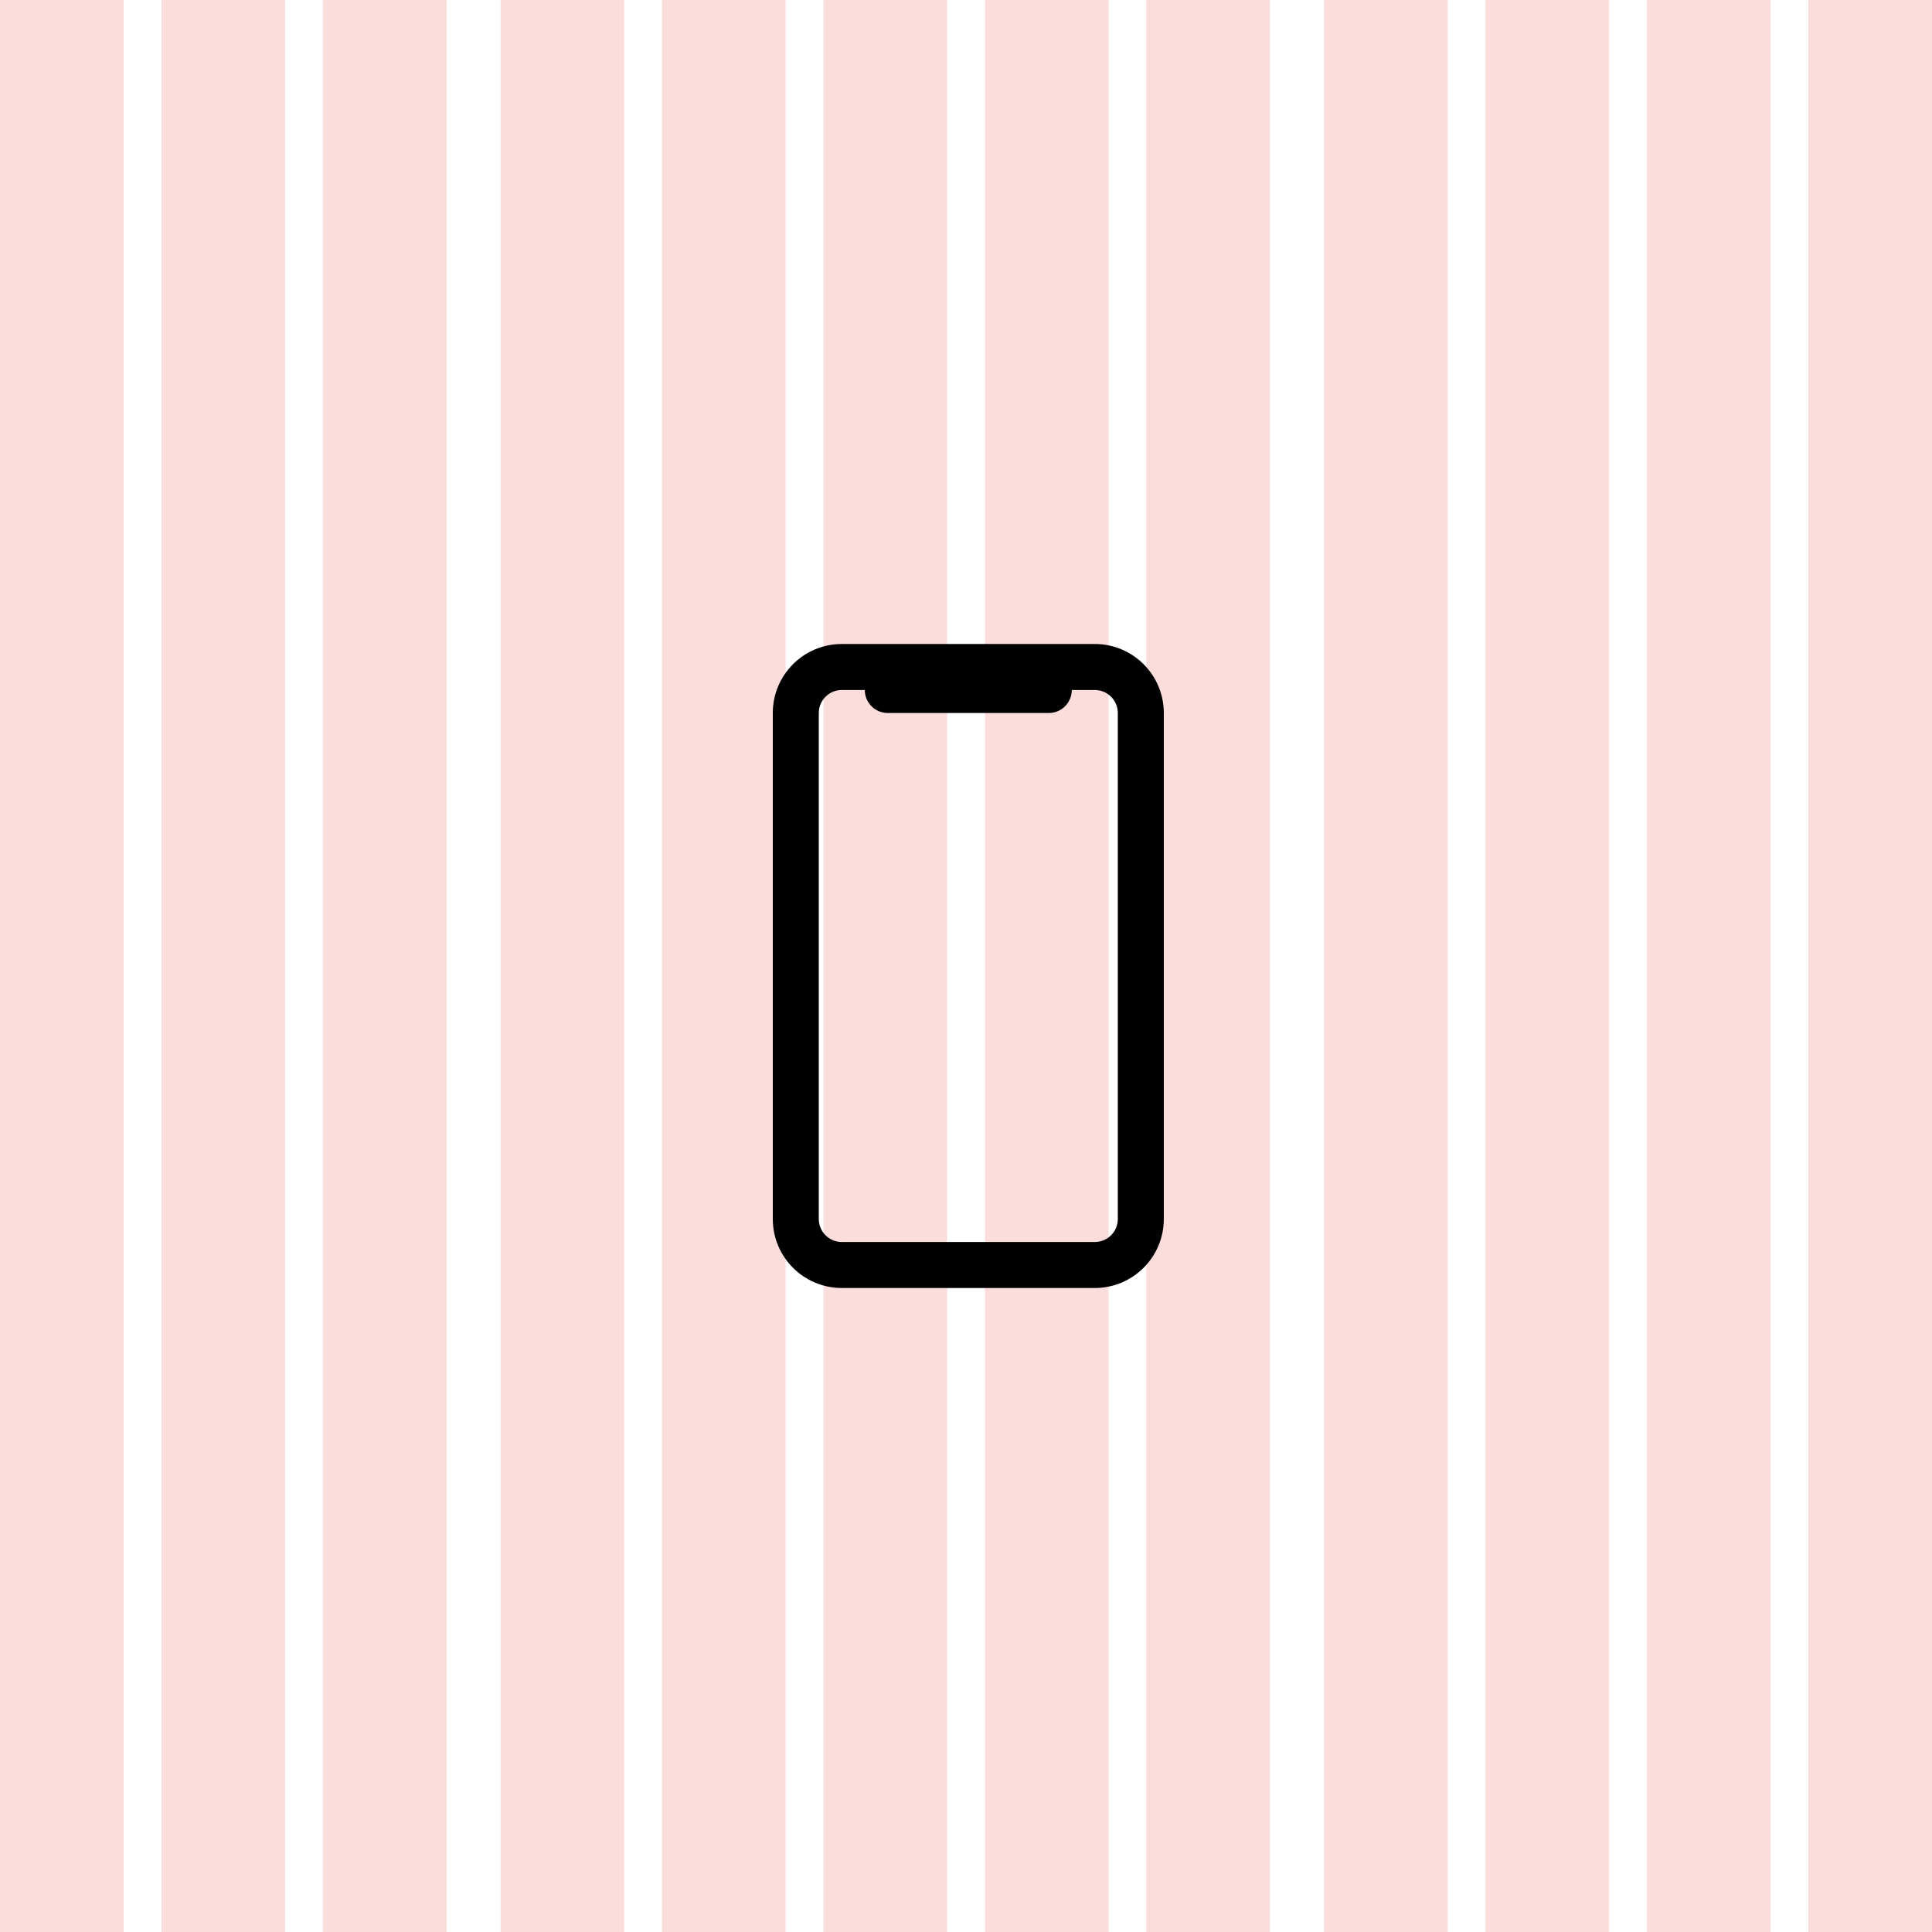
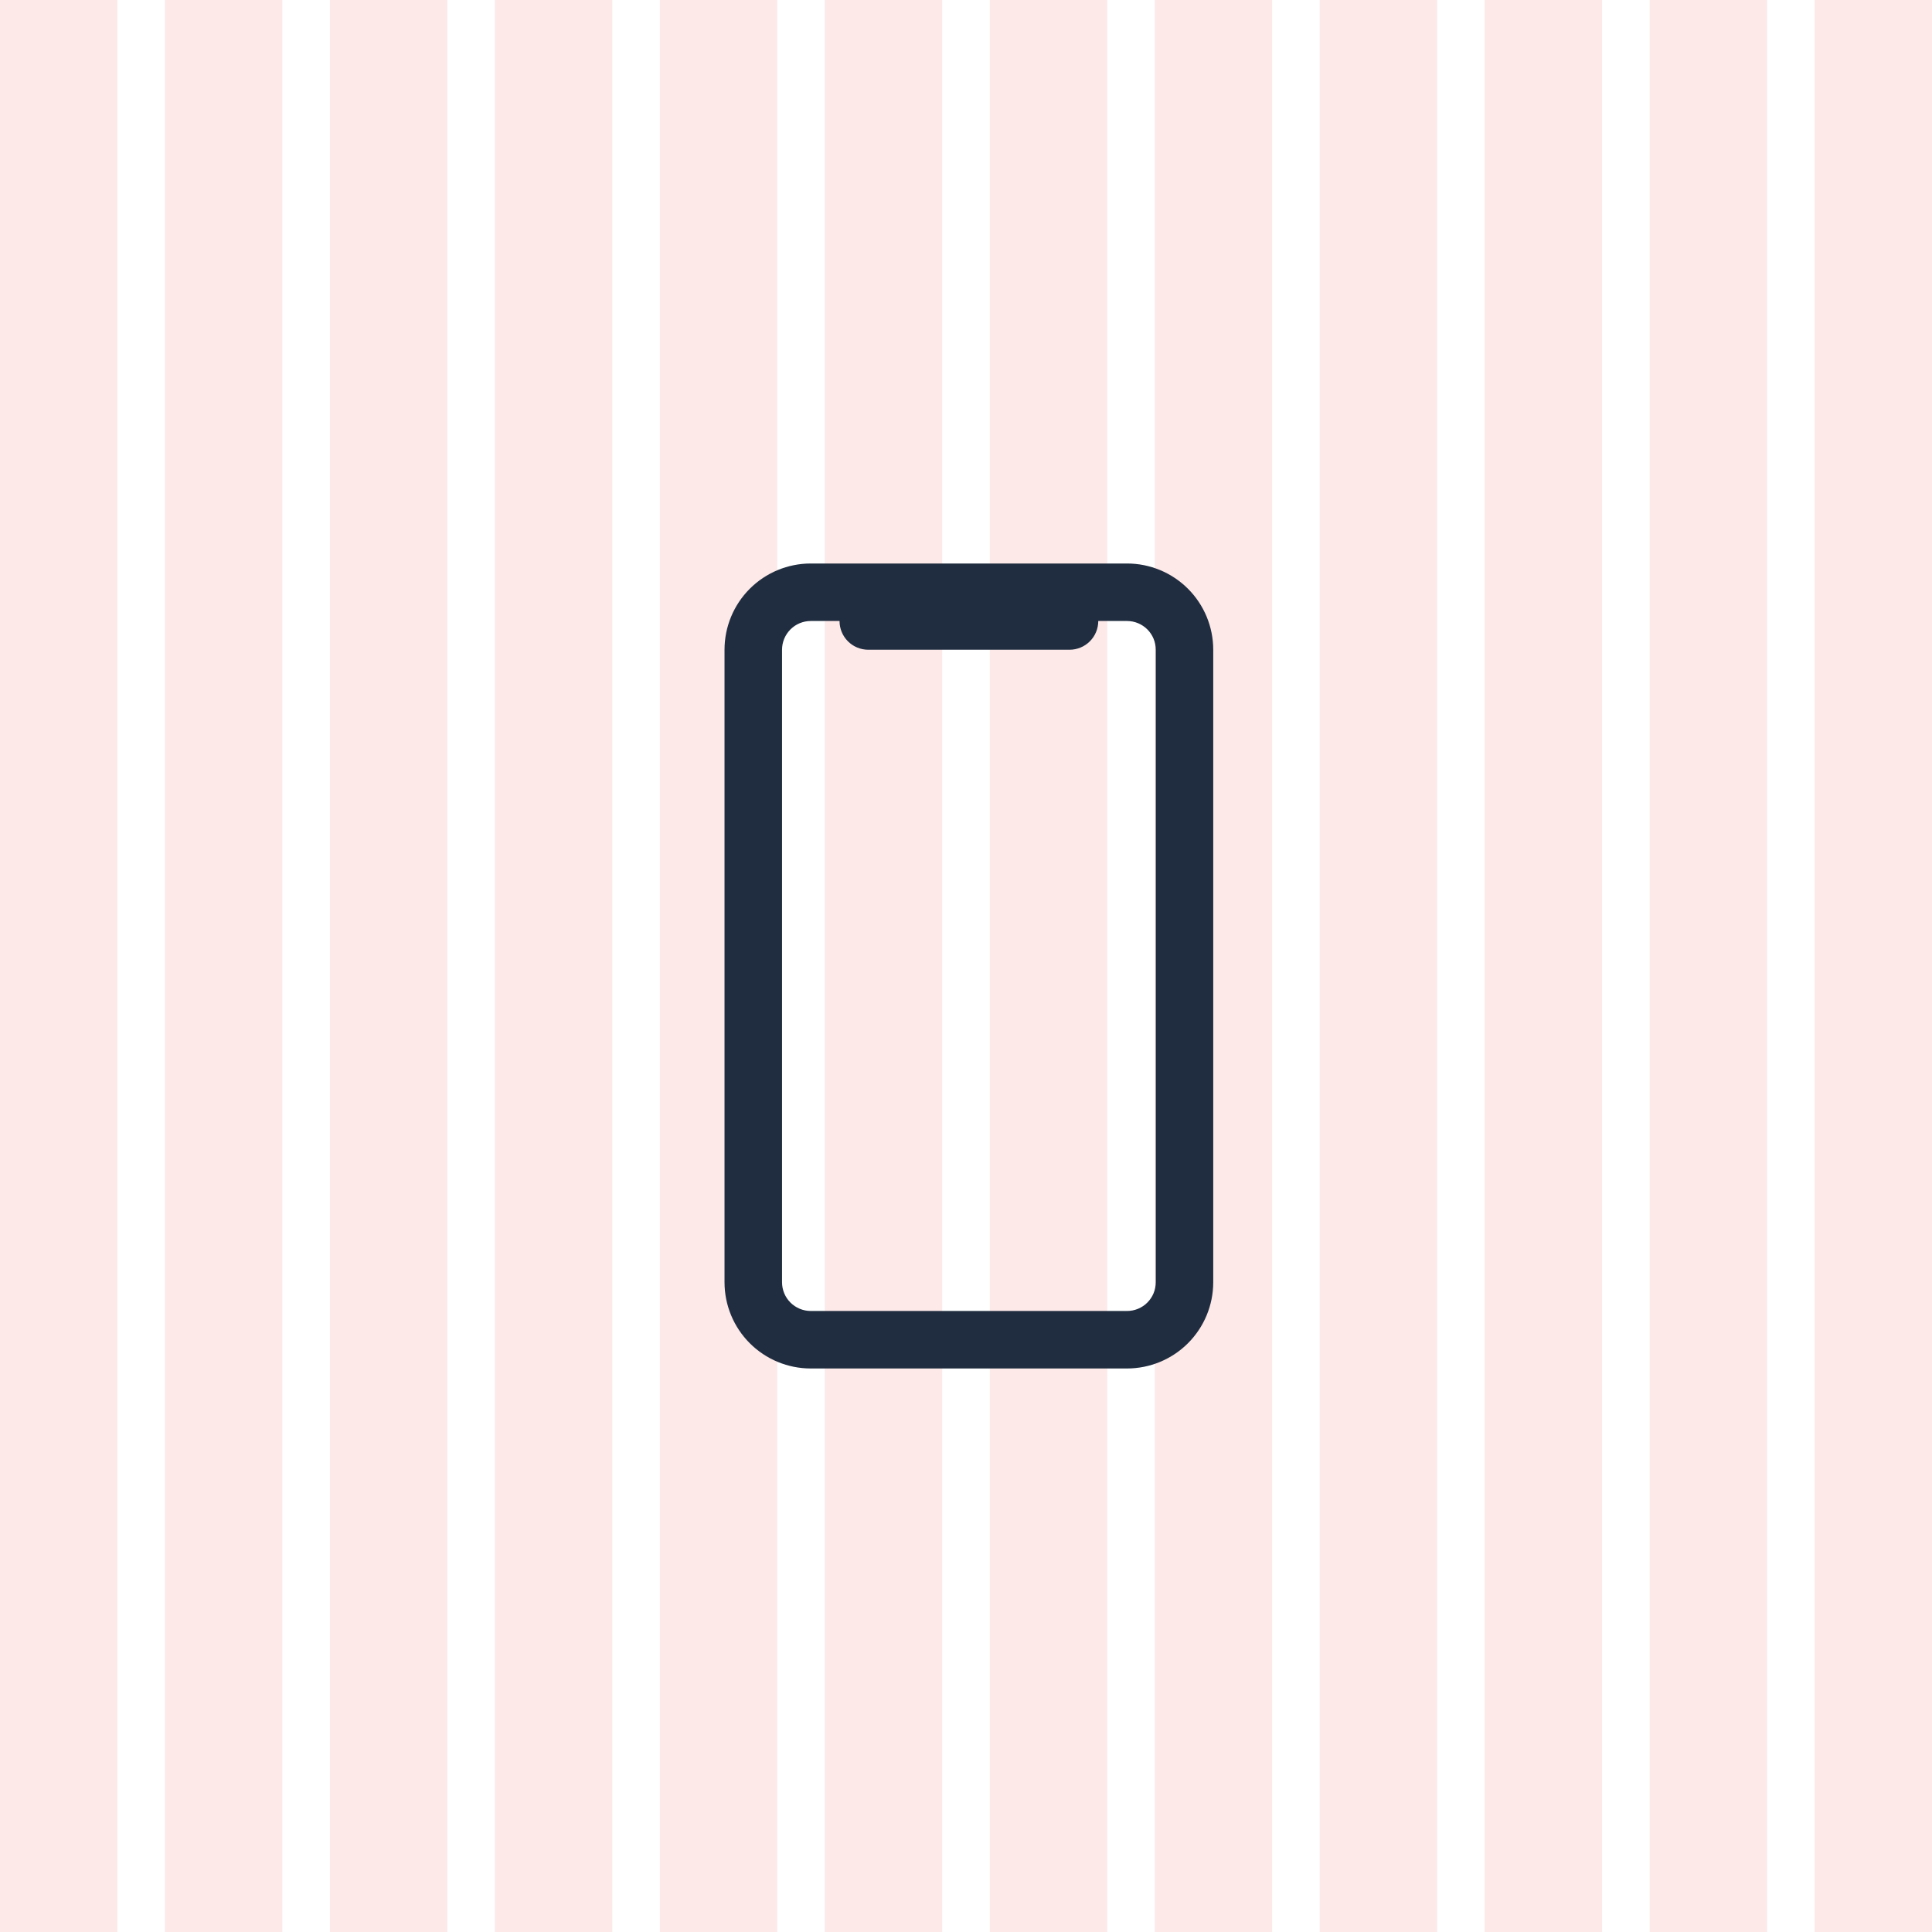
- <svg xmlns="http://www.w3.org/2000/svg" width="120" height="120" viewBox="0 0 120 120" fill="none">
-   <path fill="#FBDEDC" d="M0 0h7.681v120H0zm10.029 0h7.681v120h-7.681zm10.028 0h7.681v120h-7.681zm11.031 0h7.681v120h-7.681zm10.029 0h7.681v120h-7.681zm10.028 0h7.681v120h-7.681zm10.029 0h7.681v120h-7.681zm10.028 0h7.681v120h-7.681zm11.031 0h7.681v120h-7.681zm10.029 0h7.681v120h-7.681zm10.028 0h7.681v120h-7.681zm10.029 0H120v120h-7.681z" />
-   <path d="M68 40H52.286A4.285 4.285 0 0 0 48 44.286v31.428A4.285 4.285 0 0 0 52.286 80H68a4.286 4.286 0 0 0 4.286-4.286V44.286A4.286 4.286 0 0 0 68 40zm1.429 35.714A1.428 1.428 0 0 1 68 77.143H52.286a1.429 1.429 0 0 1-1.429-1.429V44.286a1.429 1.429 0 0 1 1.429-1.429h1.428a1.429 1.429 0 0 0 1.429 1.429h10a1.429 1.429 0 0 0 1.428-1.429H68a1.429 1.429 0 0 1 1.429 1.429v31.428z" fill="#000" />
+ <svg xmlns="http://www.w3.org/2000/svg" fill="none" height="96" viewBox="0 0 96 96" width="96">
+   <g fill="#fbdedc" fill-opacity=".65">
+     <path d="m0 0h5.83v96h-5.83z" />
+     <path d="m8.197 0h5.83v96h-5.83z" />
+     <path d="m16.395 0h5.83v96h-5.83z" />
+     <path d="m24.592 0h5.83v96h-5.83z" />
+     <path d="m32.789 0h5.83v96h-5.83z" />
+     <path d="m40.986 0h5.83v96h-5.83z" />
+     <path d="m49.184 0h5.83v96h-5.83z" />
+     <path d="m57.381 0h5.83v96h-5.83z" />
+     <path d="m65.578 0h5.83v96h-5.83z" />
+     <path d="m73.775 0h5.83v96h-5.83z" />
+     <path d="m81.973 0h5.83v96h-5.83z" />
+     <path d="m90.169 0h5.83v96h-5.83z" />
+   </g>
+   <path d="m56 28h-15.714c-1.137 0-2.227.452-3.03 1.255-.804.804-1.255 1.894-1.255 3.03v31.429c0 1.137.452 2.227 1.255 3.03.804.804 1.894 1.255 3.03 1.255h15.714c1.137 0 2.227-.452 3.03-1.255.804-.804 1.255-1.894 1.255-3.03v-31.429c0-1.137-.452-2.227-1.255-3.03-.804-.804-1.894-1.255-3.03-1.255zm1.429 35.714c0 .379-.15.742-.418 1.01-.268.268-.631.418-1.01.418h-15.714c-.379 0-.742-.151-1.01-.418s-.418-.631-.418-1.01v-31.429c0-.379.151-.742.418-1.01s.631-.418 1.01-.418h1.429c0 .379.15.742.418 1.01s.631.418 1.01.418h10c.379 0 .742-.15 1.01-.418s.418-.631.418-1.01h1.429c.379 0 .742.151 1.01.418.268.268.418.631.418 1.01z" fill="#202d40" />
</svg>
